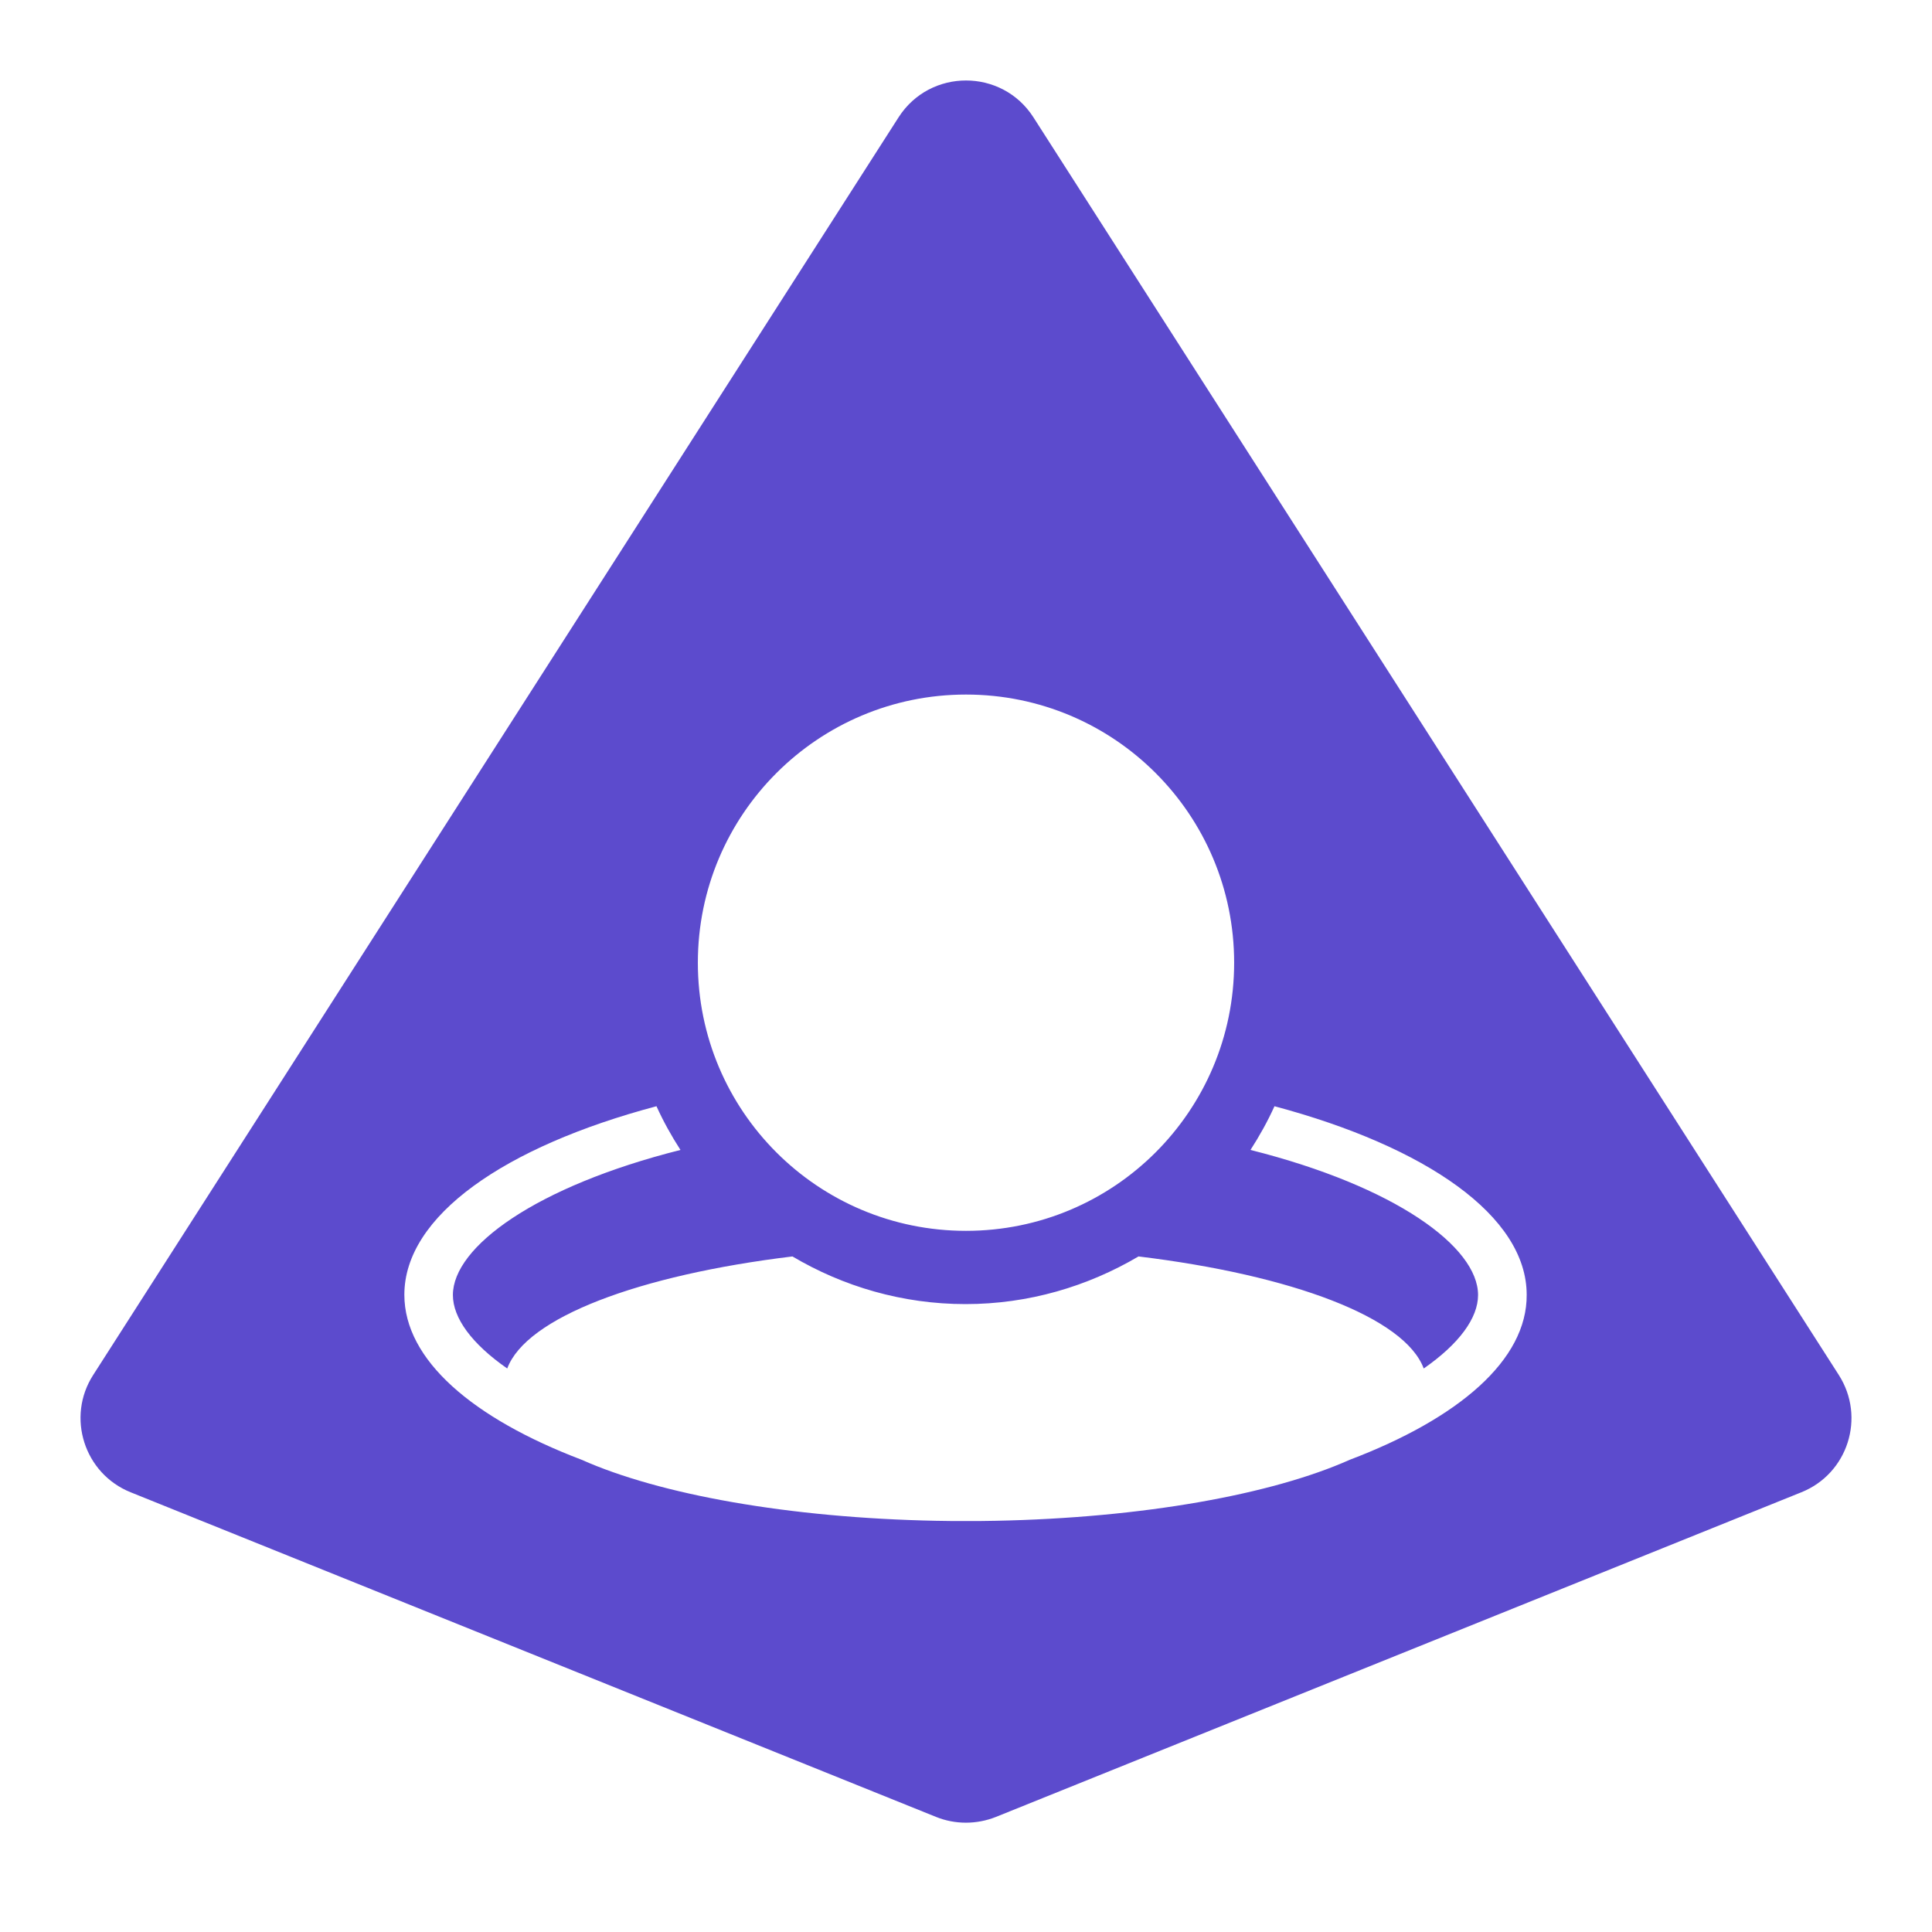
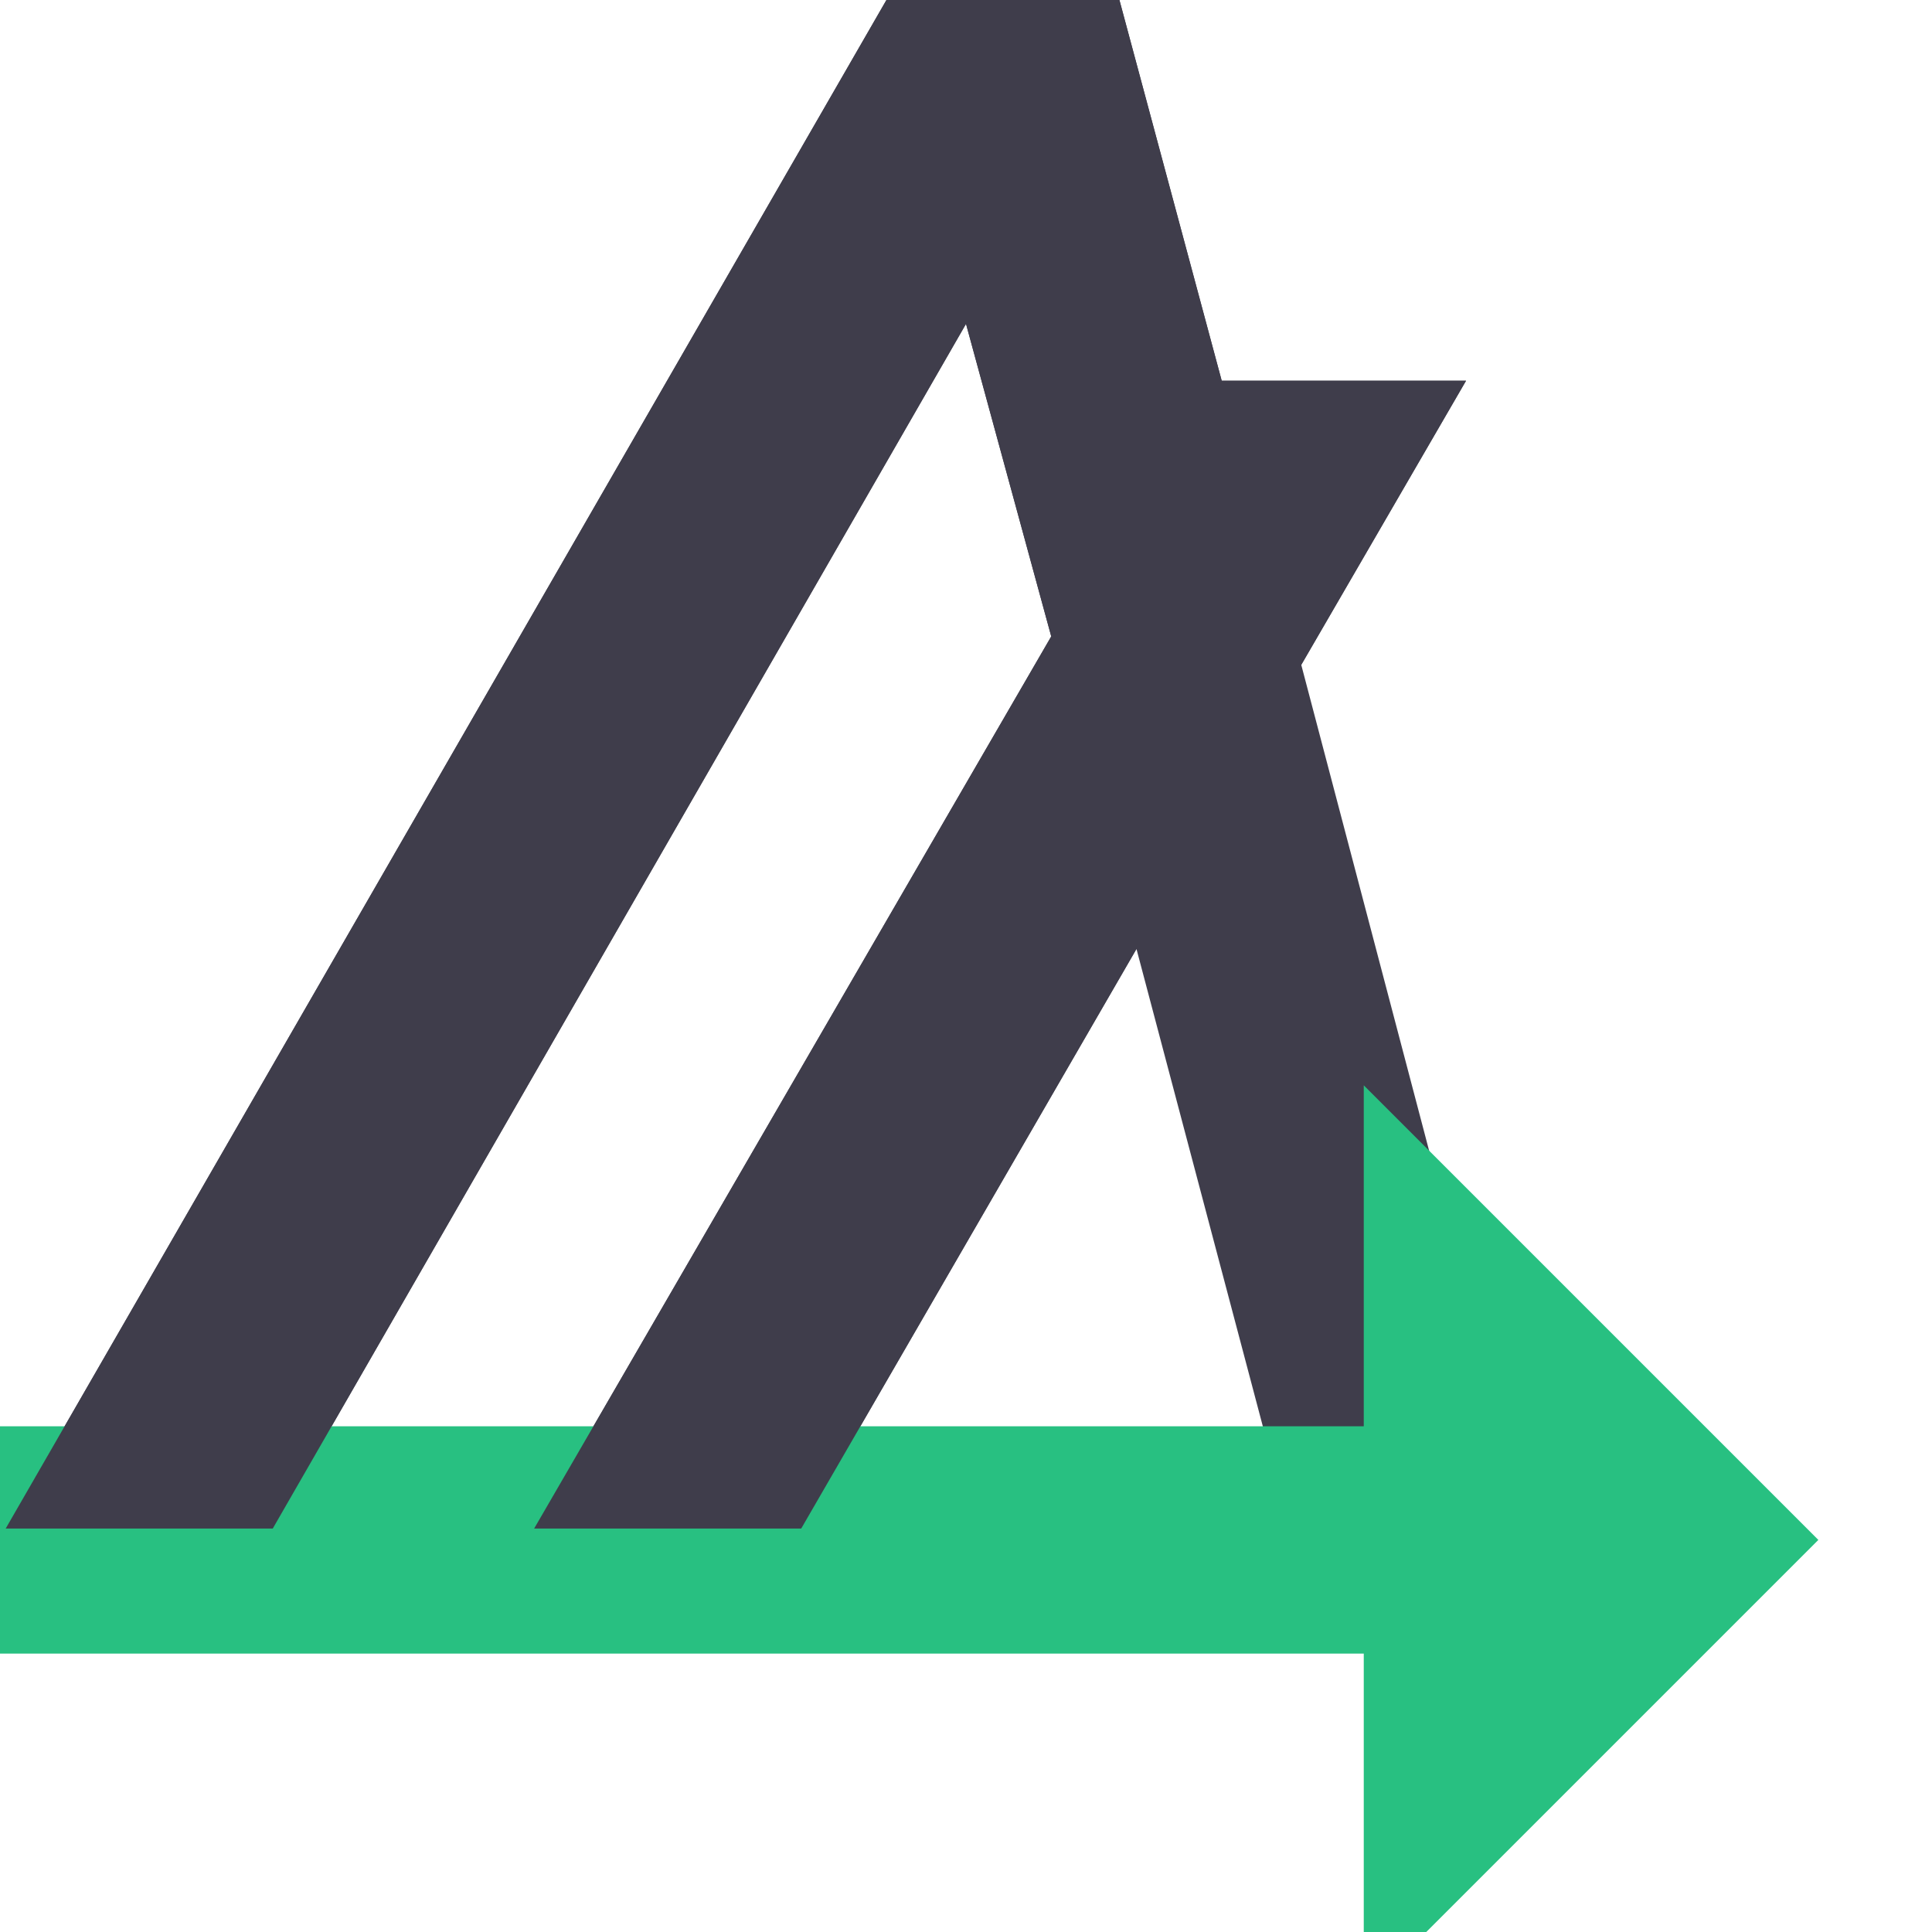
- <svg xmlns="http://www.w3.org/2000/svg" width="24" height="24" viewBox="0 0 24 24" fill="#5C4BCD">
-   <path d="M22.842 17.08L12.838 1.458C12.447 0.847 11.553 0.847 11.162 1.458L1.158 17.08C0.821 17.603 1.046 18.307 1.624 18.538L11.627 22.57C11.865 22.666 12.132 22.666 12.373 22.57L22.376 18.538C22.954 18.307 23.179 17.607 22.842 17.08ZM12 8.628C13.841 8.628 15.331 10.118 15.331 11.959C15.331 13.8 13.841 15.29 12 15.29C10.159 15.29 8.669 13.8 8.669 11.959C8.669 10.118 10.162 8.628 12 8.628ZM16.767 18.134C15.803 18.564 14.2 18.856 12.36 18.892C12.357 18.892 12.357 18.892 12.353 18.892C12.238 18.895 12.119 18.895 12 18.895H11.997H11.994C11.875 18.895 11.759 18.895 11.64 18.892C11.637 18.892 11.637 18.892 11.634 18.892C9.796 18.856 8.19 18.564 7.226 18.134C5.871 17.619 5.023 16.893 5.023 16.084C5.023 15.104 6.269 14.243 8.155 13.742C8.241 13.932 8.341 14.111 8.453 14.285C6.654 14.738 5.626 15.49 5.626 16.087C5.626 16.373 5.861 16.694 6.301 17C6.536 16.367 7.933 15.84 9.844 15.608C10.474 15.981 11.21 16.2 11.994 16.2C12.777 16.2 13.51 15.981 14.143 15.608C16.054 15.84 17.451 16.367 17.686 17C18.126 16.694 18.361 16.373 18.361 16.087C18.361 15.49 17.336 14.738 15.534 14.285C15.646 14.111 15.746 13.932 15.832 13.742C17.718 14.246 18.965 15.107 18.965 16.084C18.971 16.893 18.123 17.619 16.767 18.134Z" />
+ <svg xmlns="http://www.w3.org/2000/svg" width="34" height="34" viewBox="0 0 34 34">
+   <path d="M211.3,77.5h-4.2l-2.7-10.2-5.9,10.2h-4.7l9.1-15.7-1.5-5.5L189.2,77.5h-4.7L200,50.6h4.1l1.8,6.7h4.3l-2.9,5,4,15.2Z" transform="translate(-184.4 -50.6)" fill="#3f3d4b" />
+   <path class="cls-1" d="M216.4,77.7l-8-8v6h-24v4h24v6Z" transform="translate(-184.4 -50.6)" fill="#28C081" />
+   <path d="M204.4,67.3l-5.9,10.2h-4.7l9.1-15.7-1.5-5.5L189.2,77.5h-4.7L200,50.6h4.1l1.8,6.7h4.3l-2.9,5" transform="translate(-184.4 -50.6)" fill="#3f3d4b" />
</svg>
